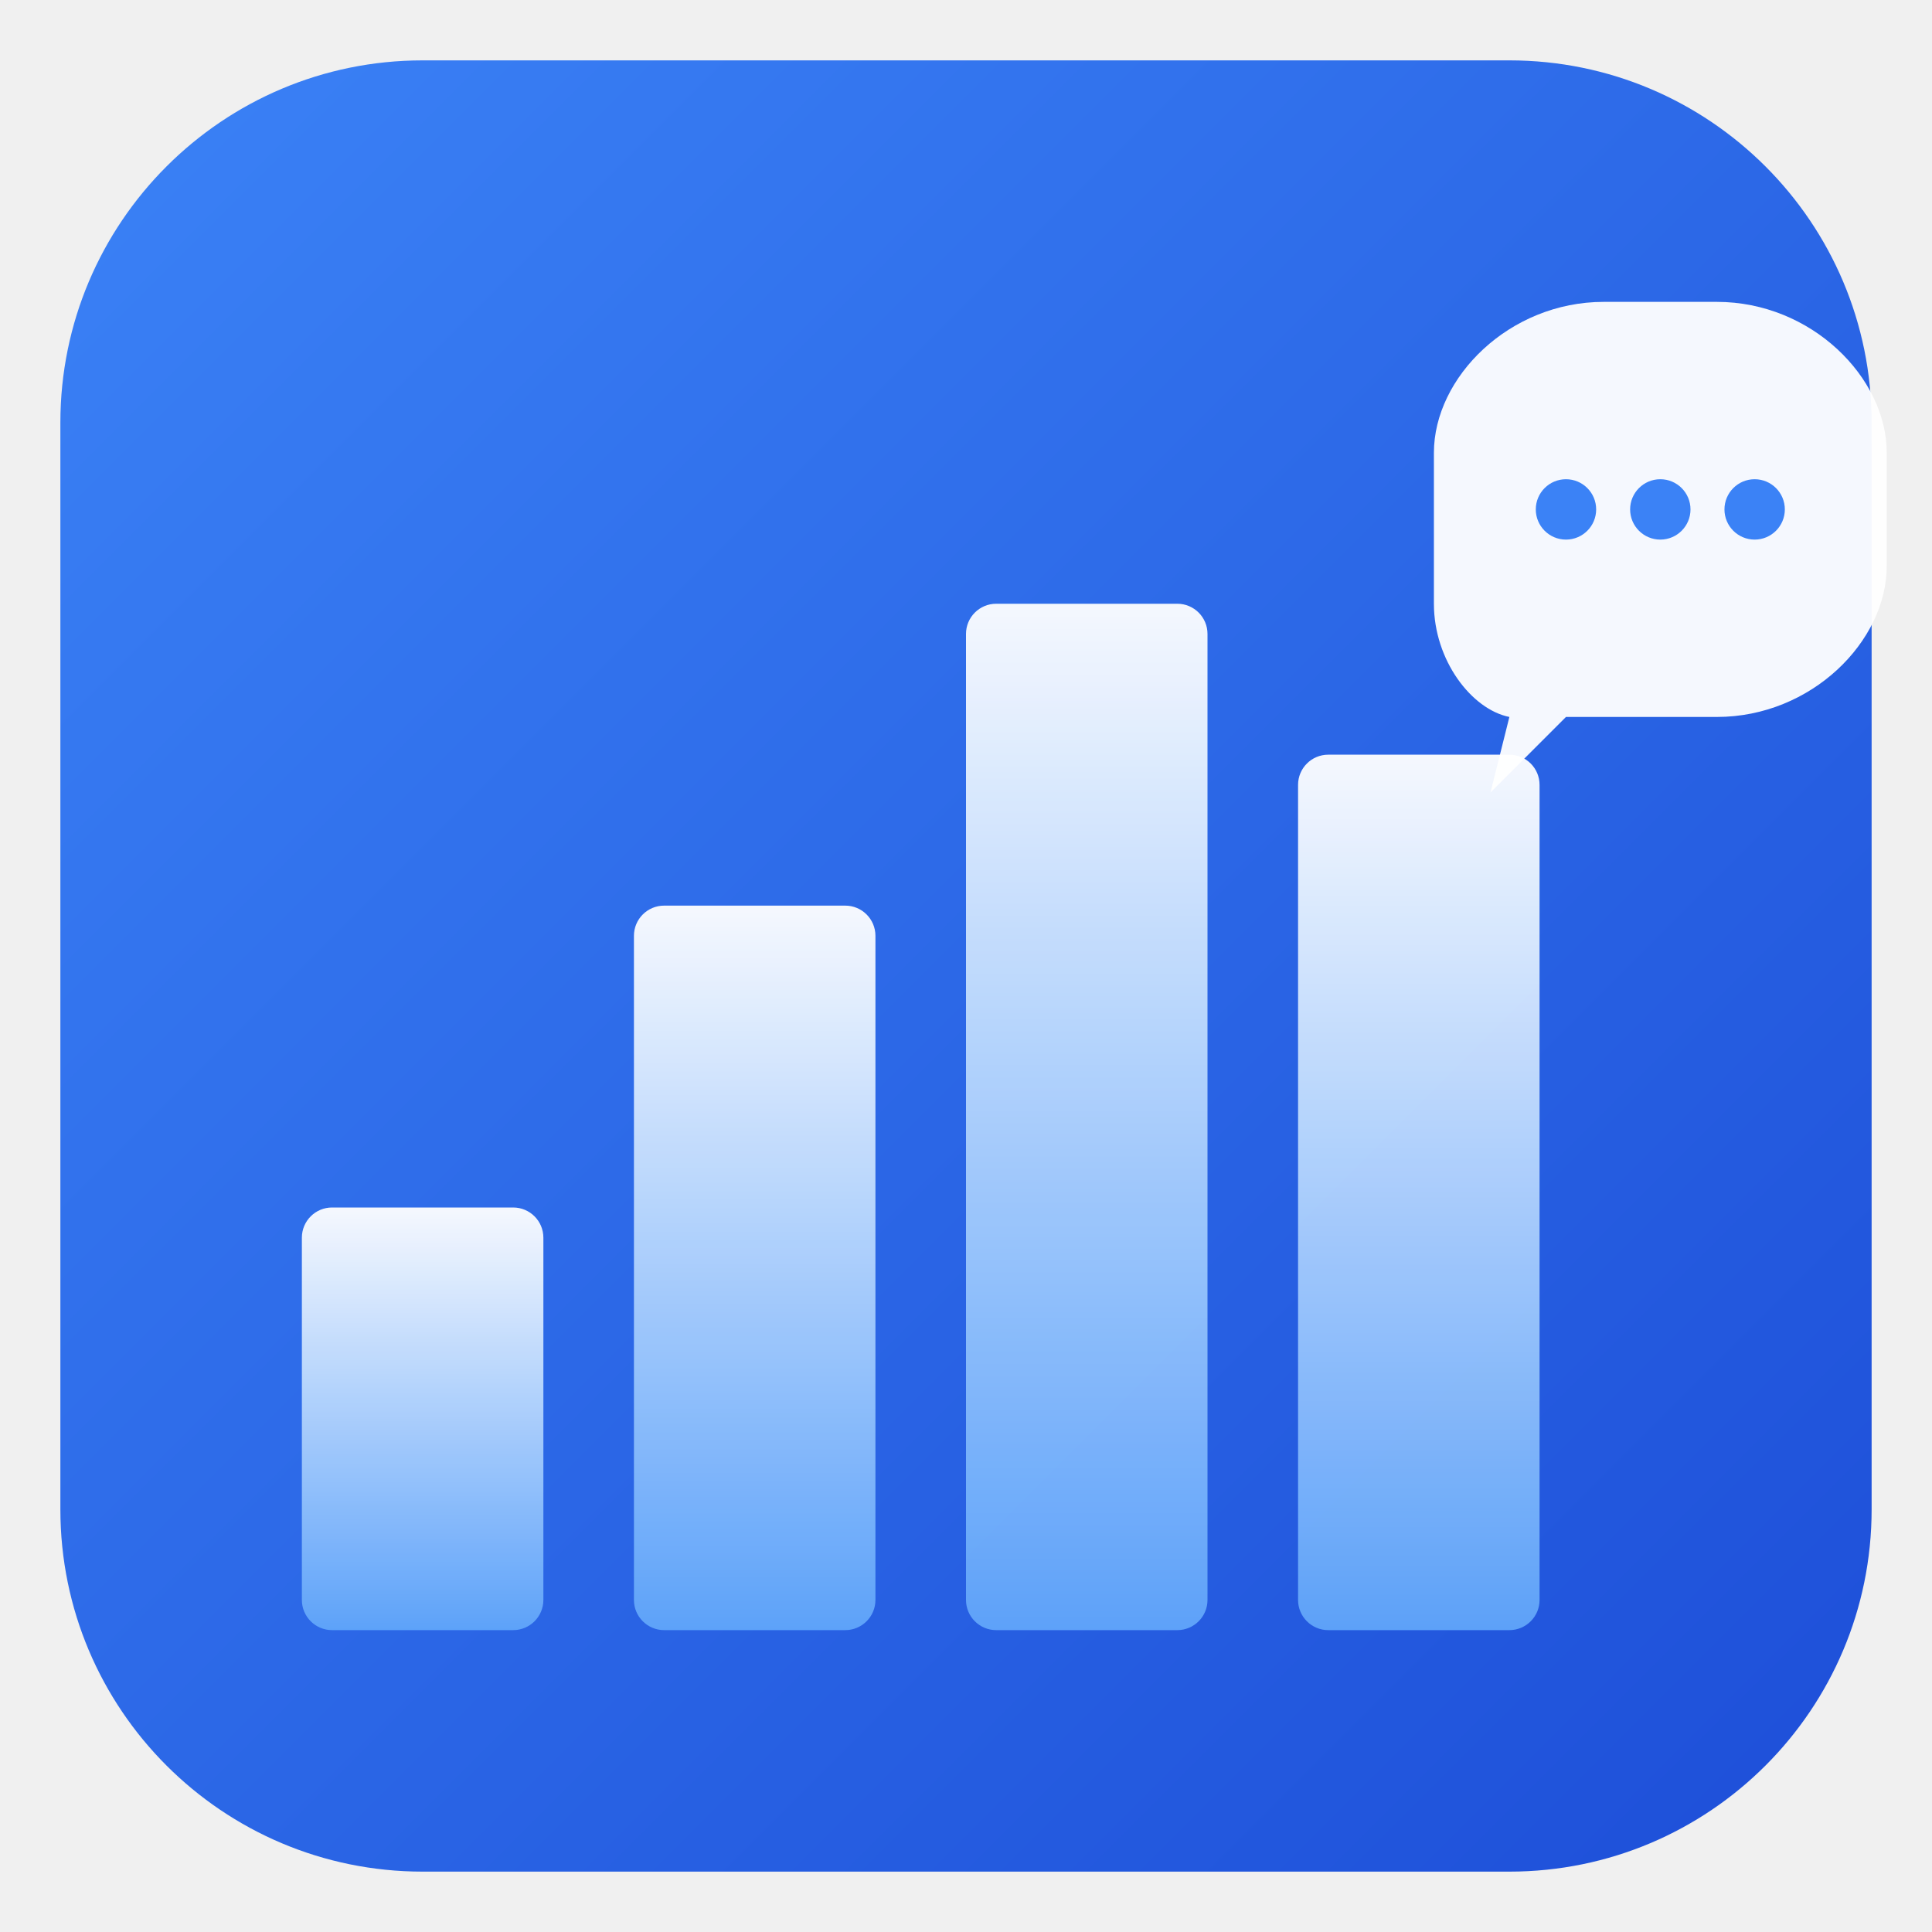
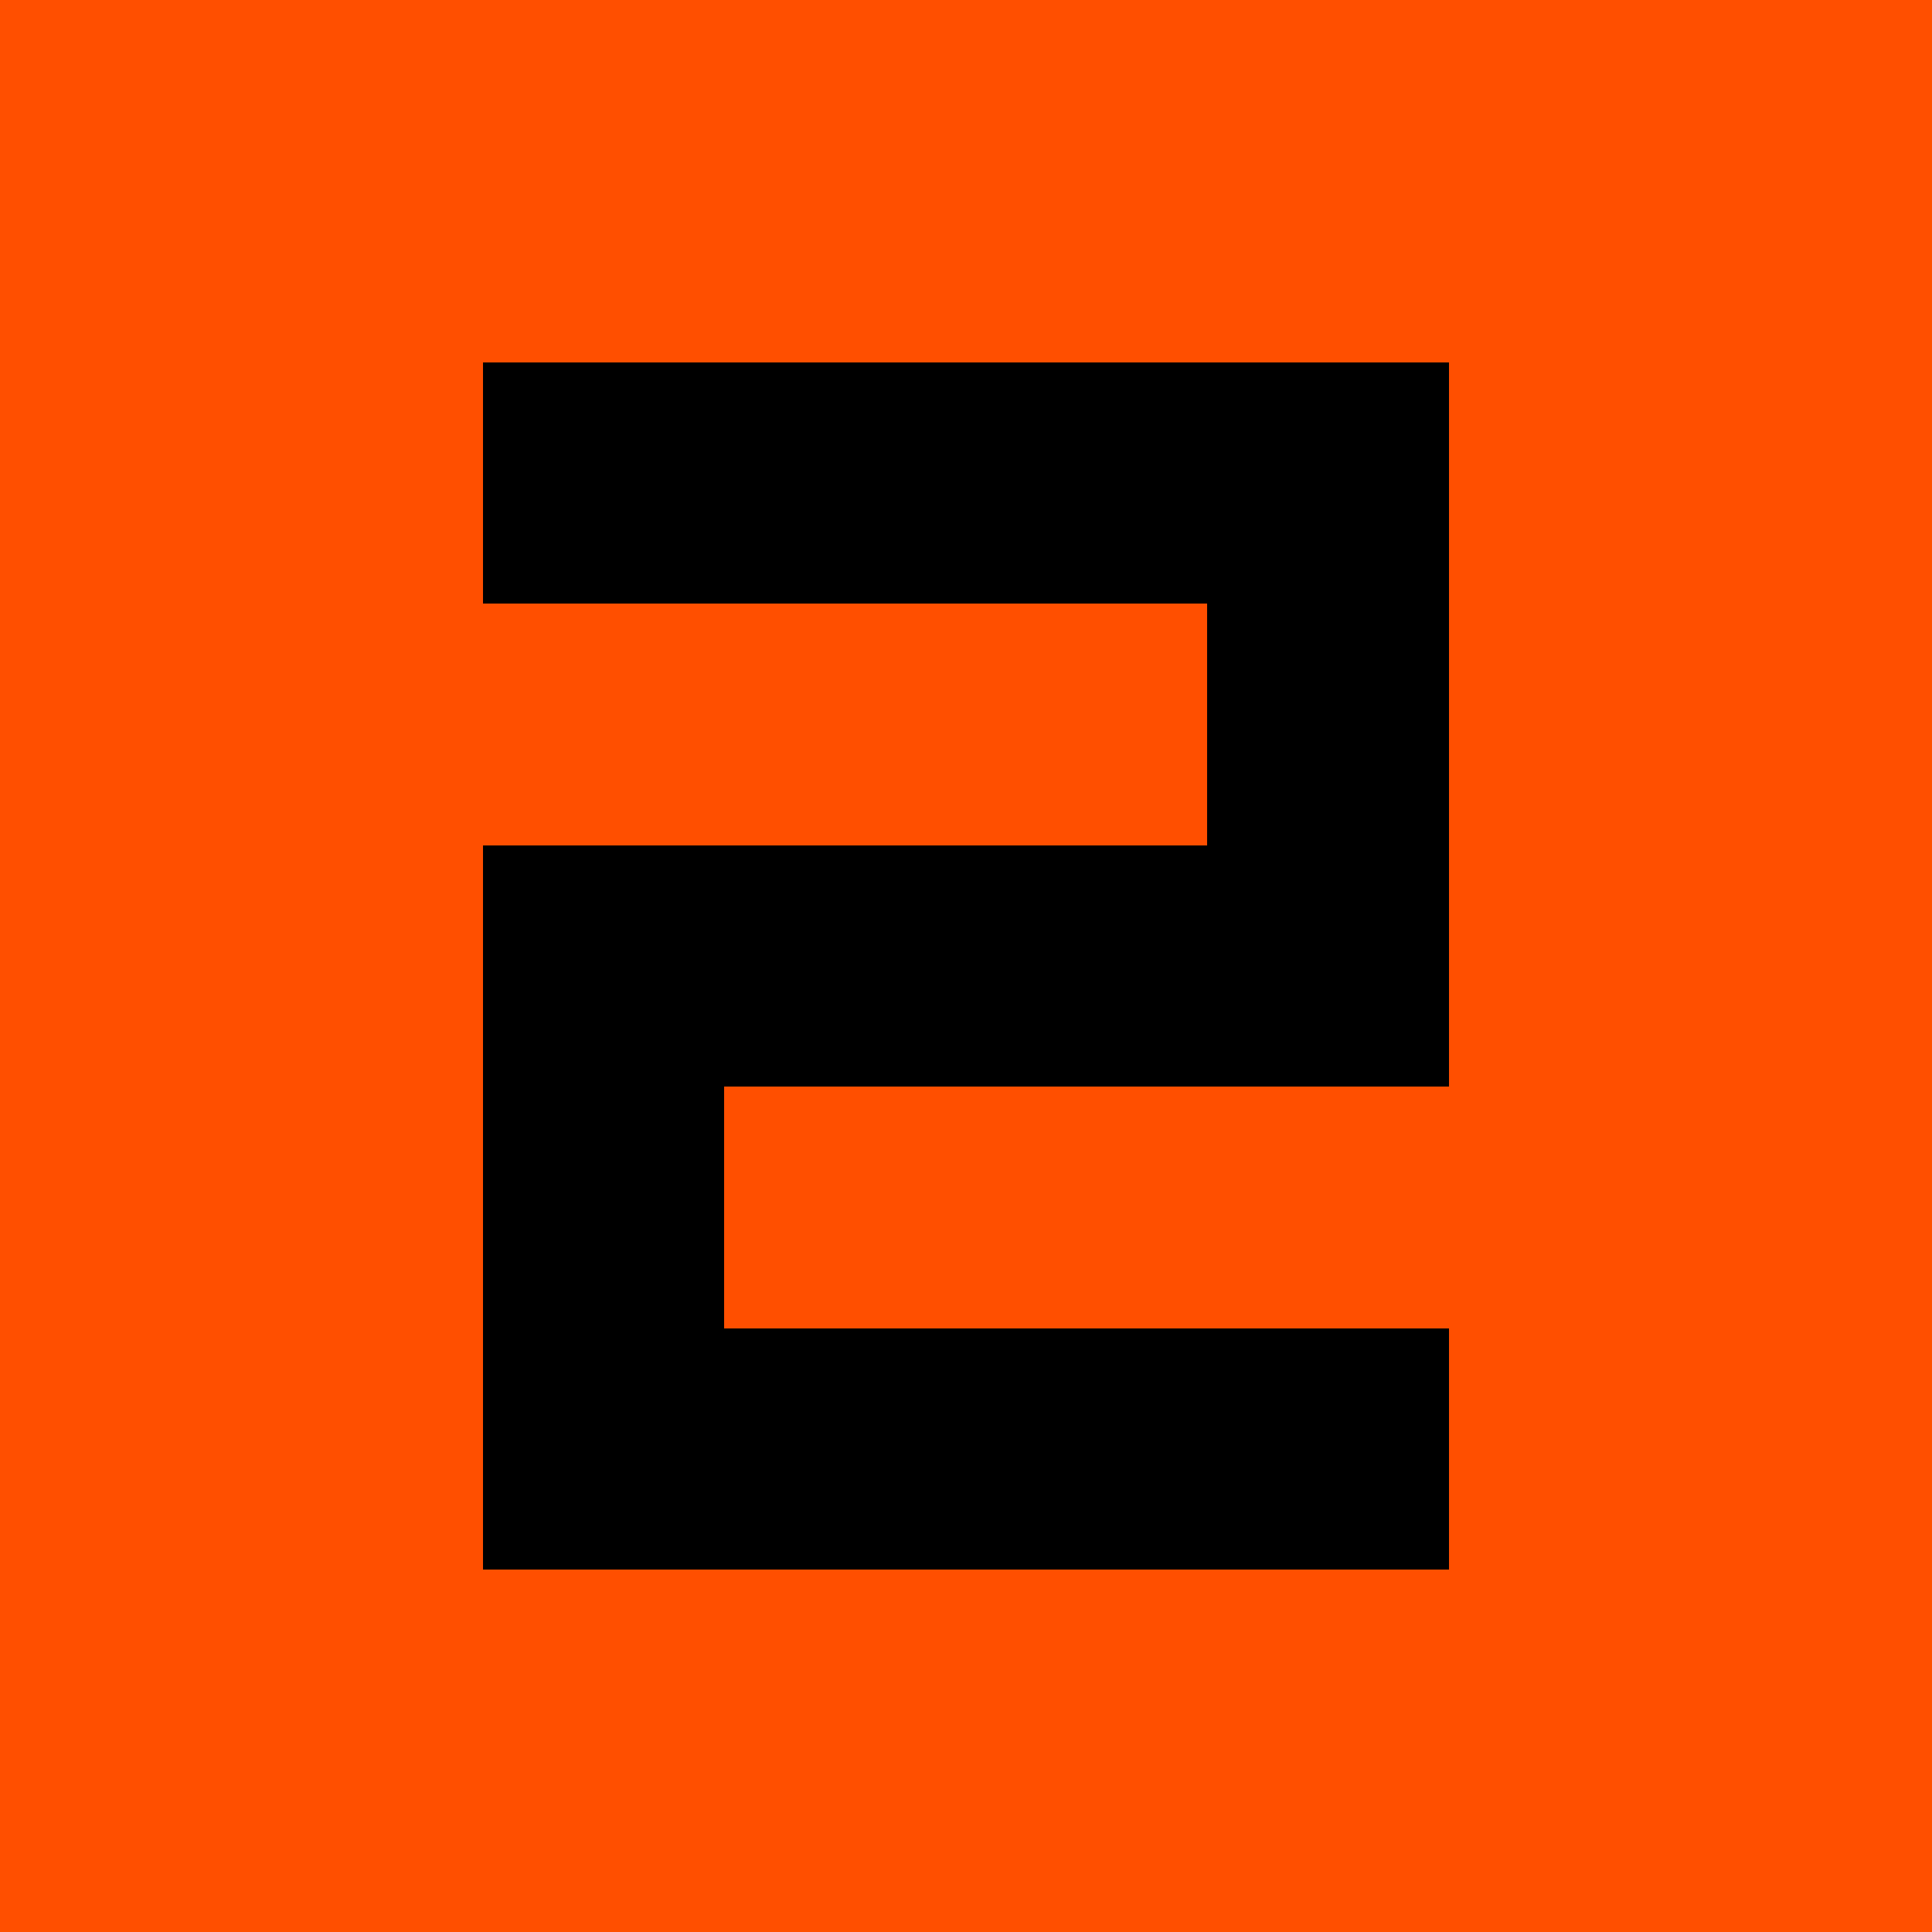
- <svg xmlns="http://www.w3.org/2000/svg" viewBox="0 0 512 512">
-   <defs>
-     <linearGradient id="bgGrad" x1="0%" y1="0%" x2="100%" y2="100%">
-       <stop offset="0%" style="stop-color:#3B82F6" />
-       <stop offset="100%" style="stop-color:#1D4ED8" />
-     </linearGradient>
-     <linearGradient id="barGrad" x1="0%" y1="100%" x2="0%" y2="0%">
-       <stop offset="0%" style="stop-color:#60A5FA" />
-       <stop offset="100%" style="stop-color:#FFFFFF" />
-     </linearGradient>
-   </defs>
-   <rect x="16" y="16" width="480" height="480" rx="96" ry="96" fill="url(#bgGrad)" />
-   <g fill="url(#barGrad)" opacity="0.95">
-     <rect x="80" y="320" width="64" height="112" rx="8" />
-     <rect x="168" y="240" width="64" height="192" rx="8" />
-     <rect x="256" y="160" width="64" height="272" rx="8" />
-     <rect x="344" y="200" width="64" height="232" rx="8" />
-   </g>
-   <g transform="translate(380, 80)">
-     <path d="M0 40 C0 20, 20 0, 45 0 L75 0 C100 0, 120 20, 120 40 L120 70 C120 90, 100 110, 75 110 L35 110 L15 130 L20 110 C10 108, 0 95, 0 80 Z" fill="white" opacity="0.95" />
-     <circle cx="35" cy="55" r="8" fill="#3B82F6" />
-     <circle cx="60" cy="55" r="8" fill="#3B82F6" />
-     <circle cx="85" cy="55" r="8" fill="#3B82F6" />
-   </g>
+ <svg xmlns="http://www.w3.org/2000/svg" viewBox="0 0 8 8" shape-rendering="crispEdges">
+   <rect width="8" height="8" fill="#ff4f00" />
+   <path fill="#000" transform="translate(2 1.5)" d="M0 0h4v1h-4zM3 1h1v1h-1zM0 2h4v1h-4zM0 3h1v1h-1zM0 4h4v1h-4z" />
</svg>
